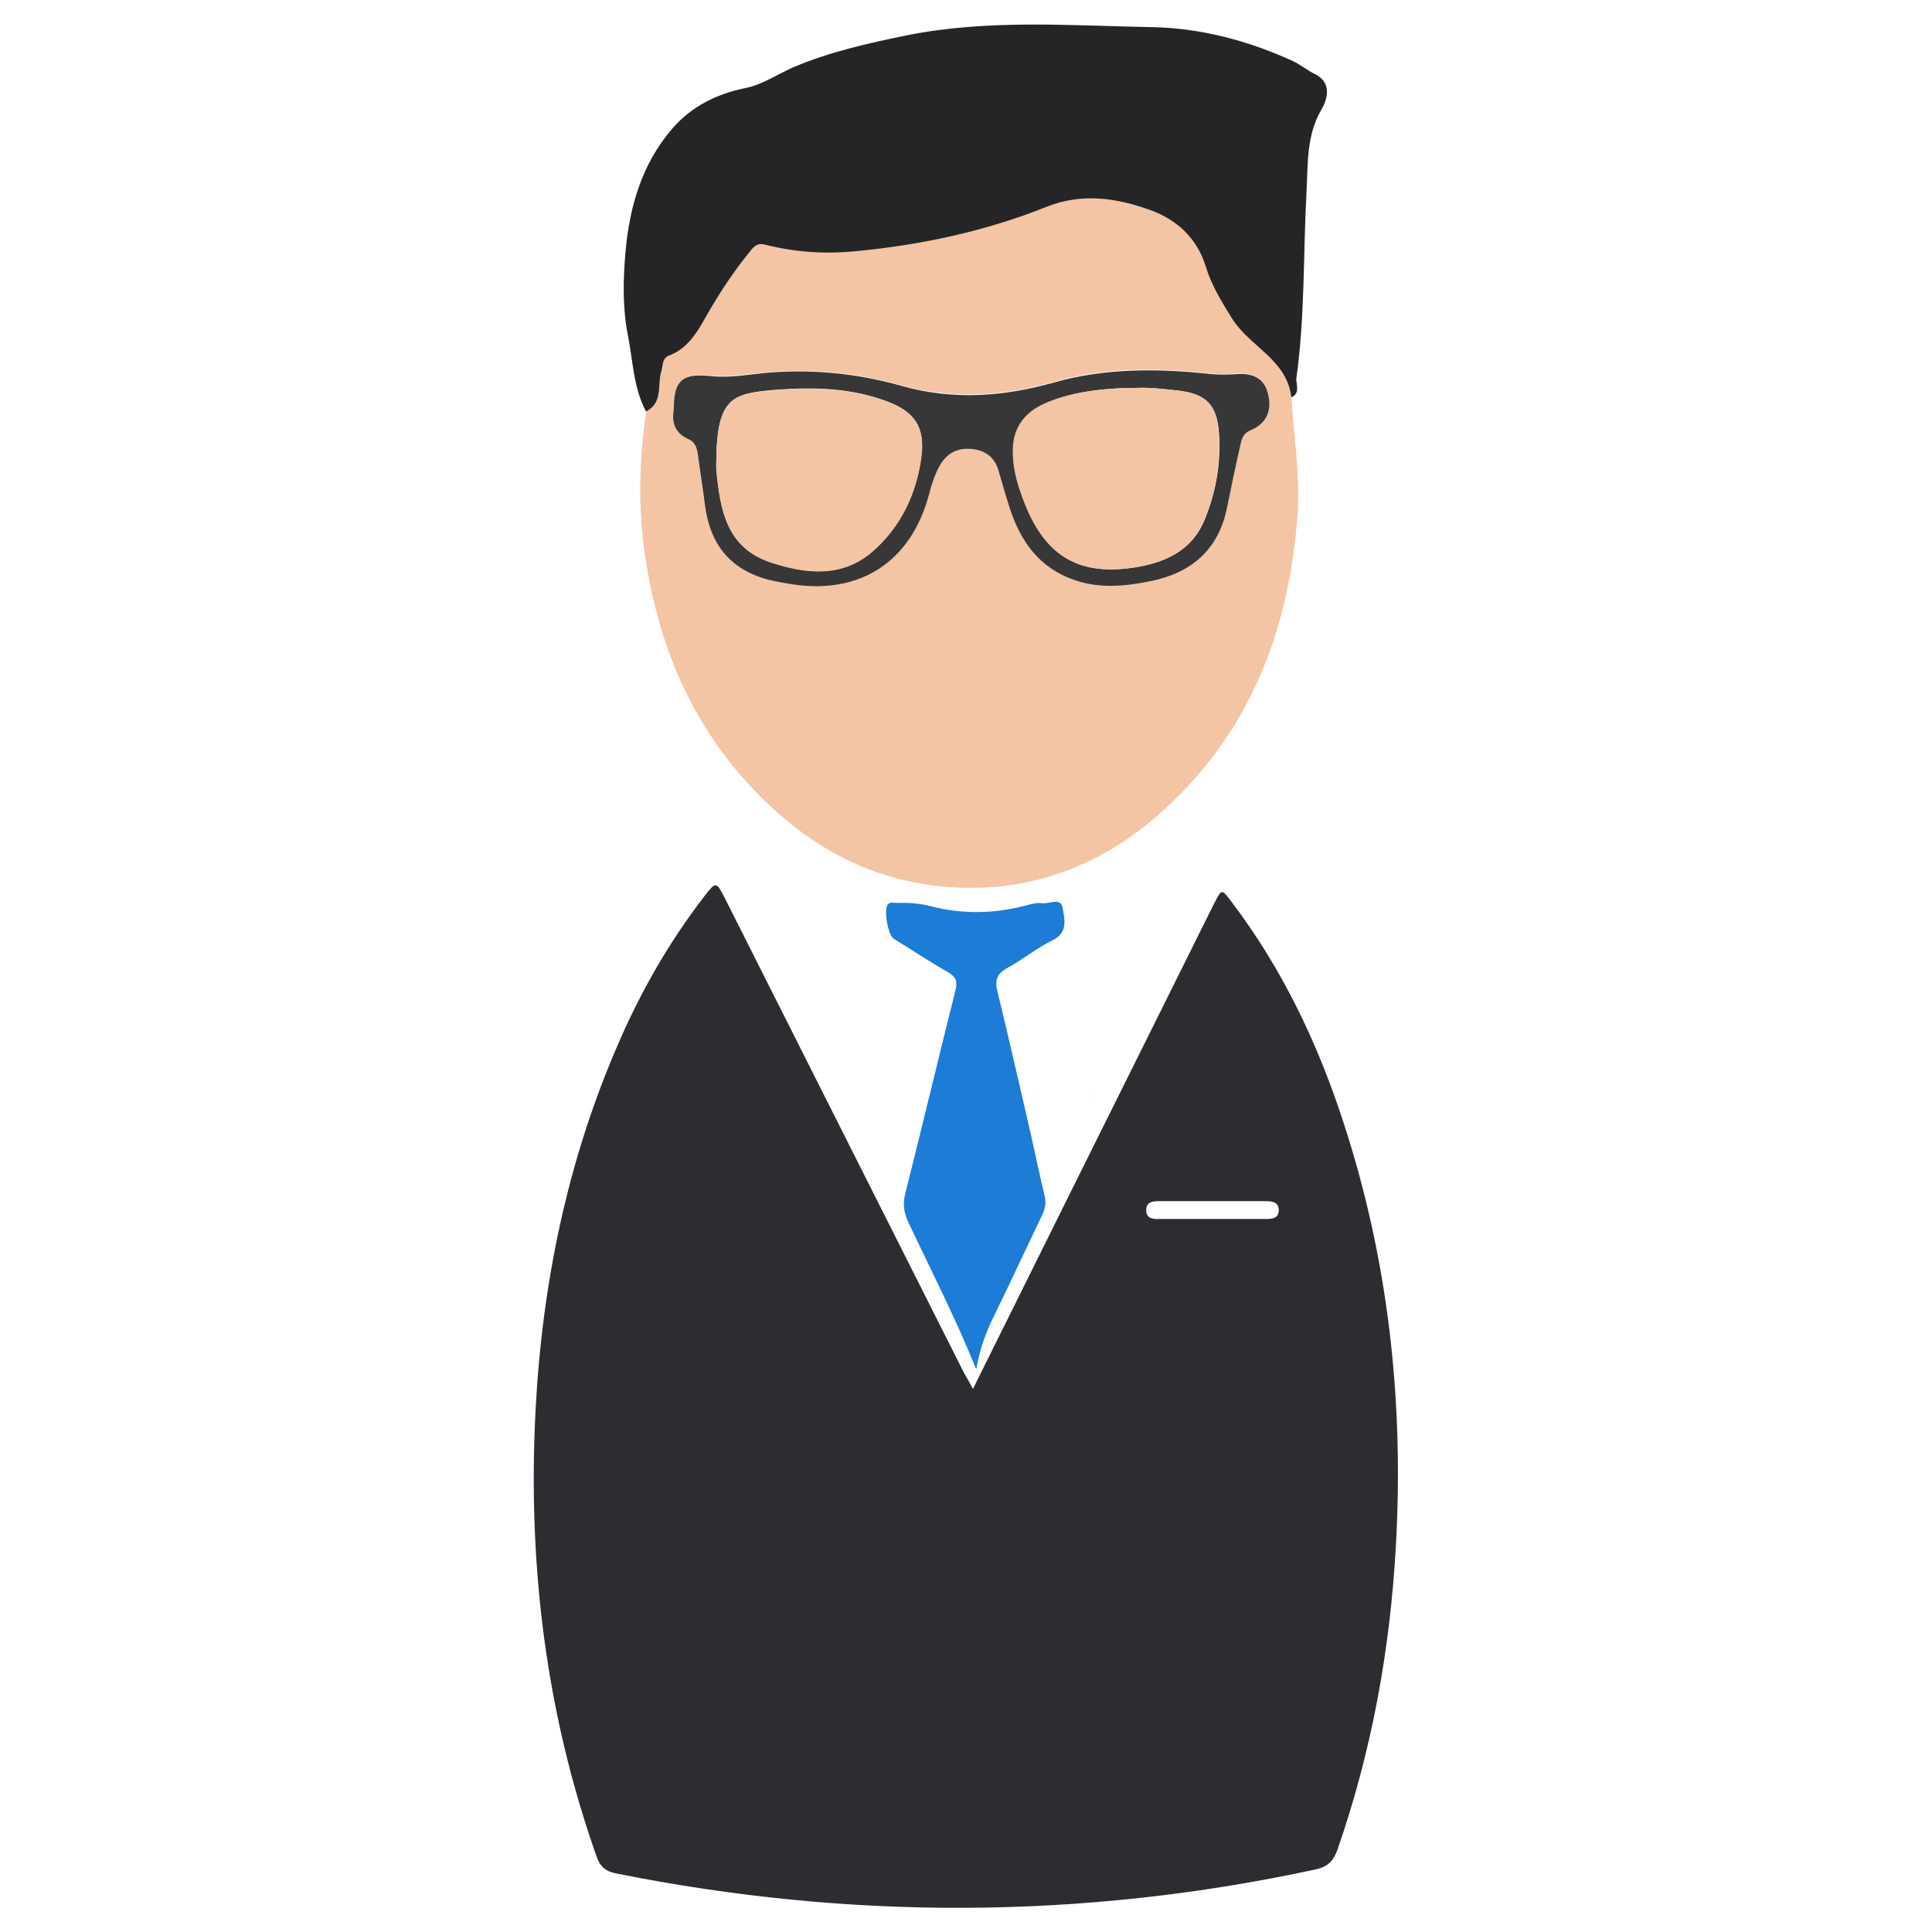
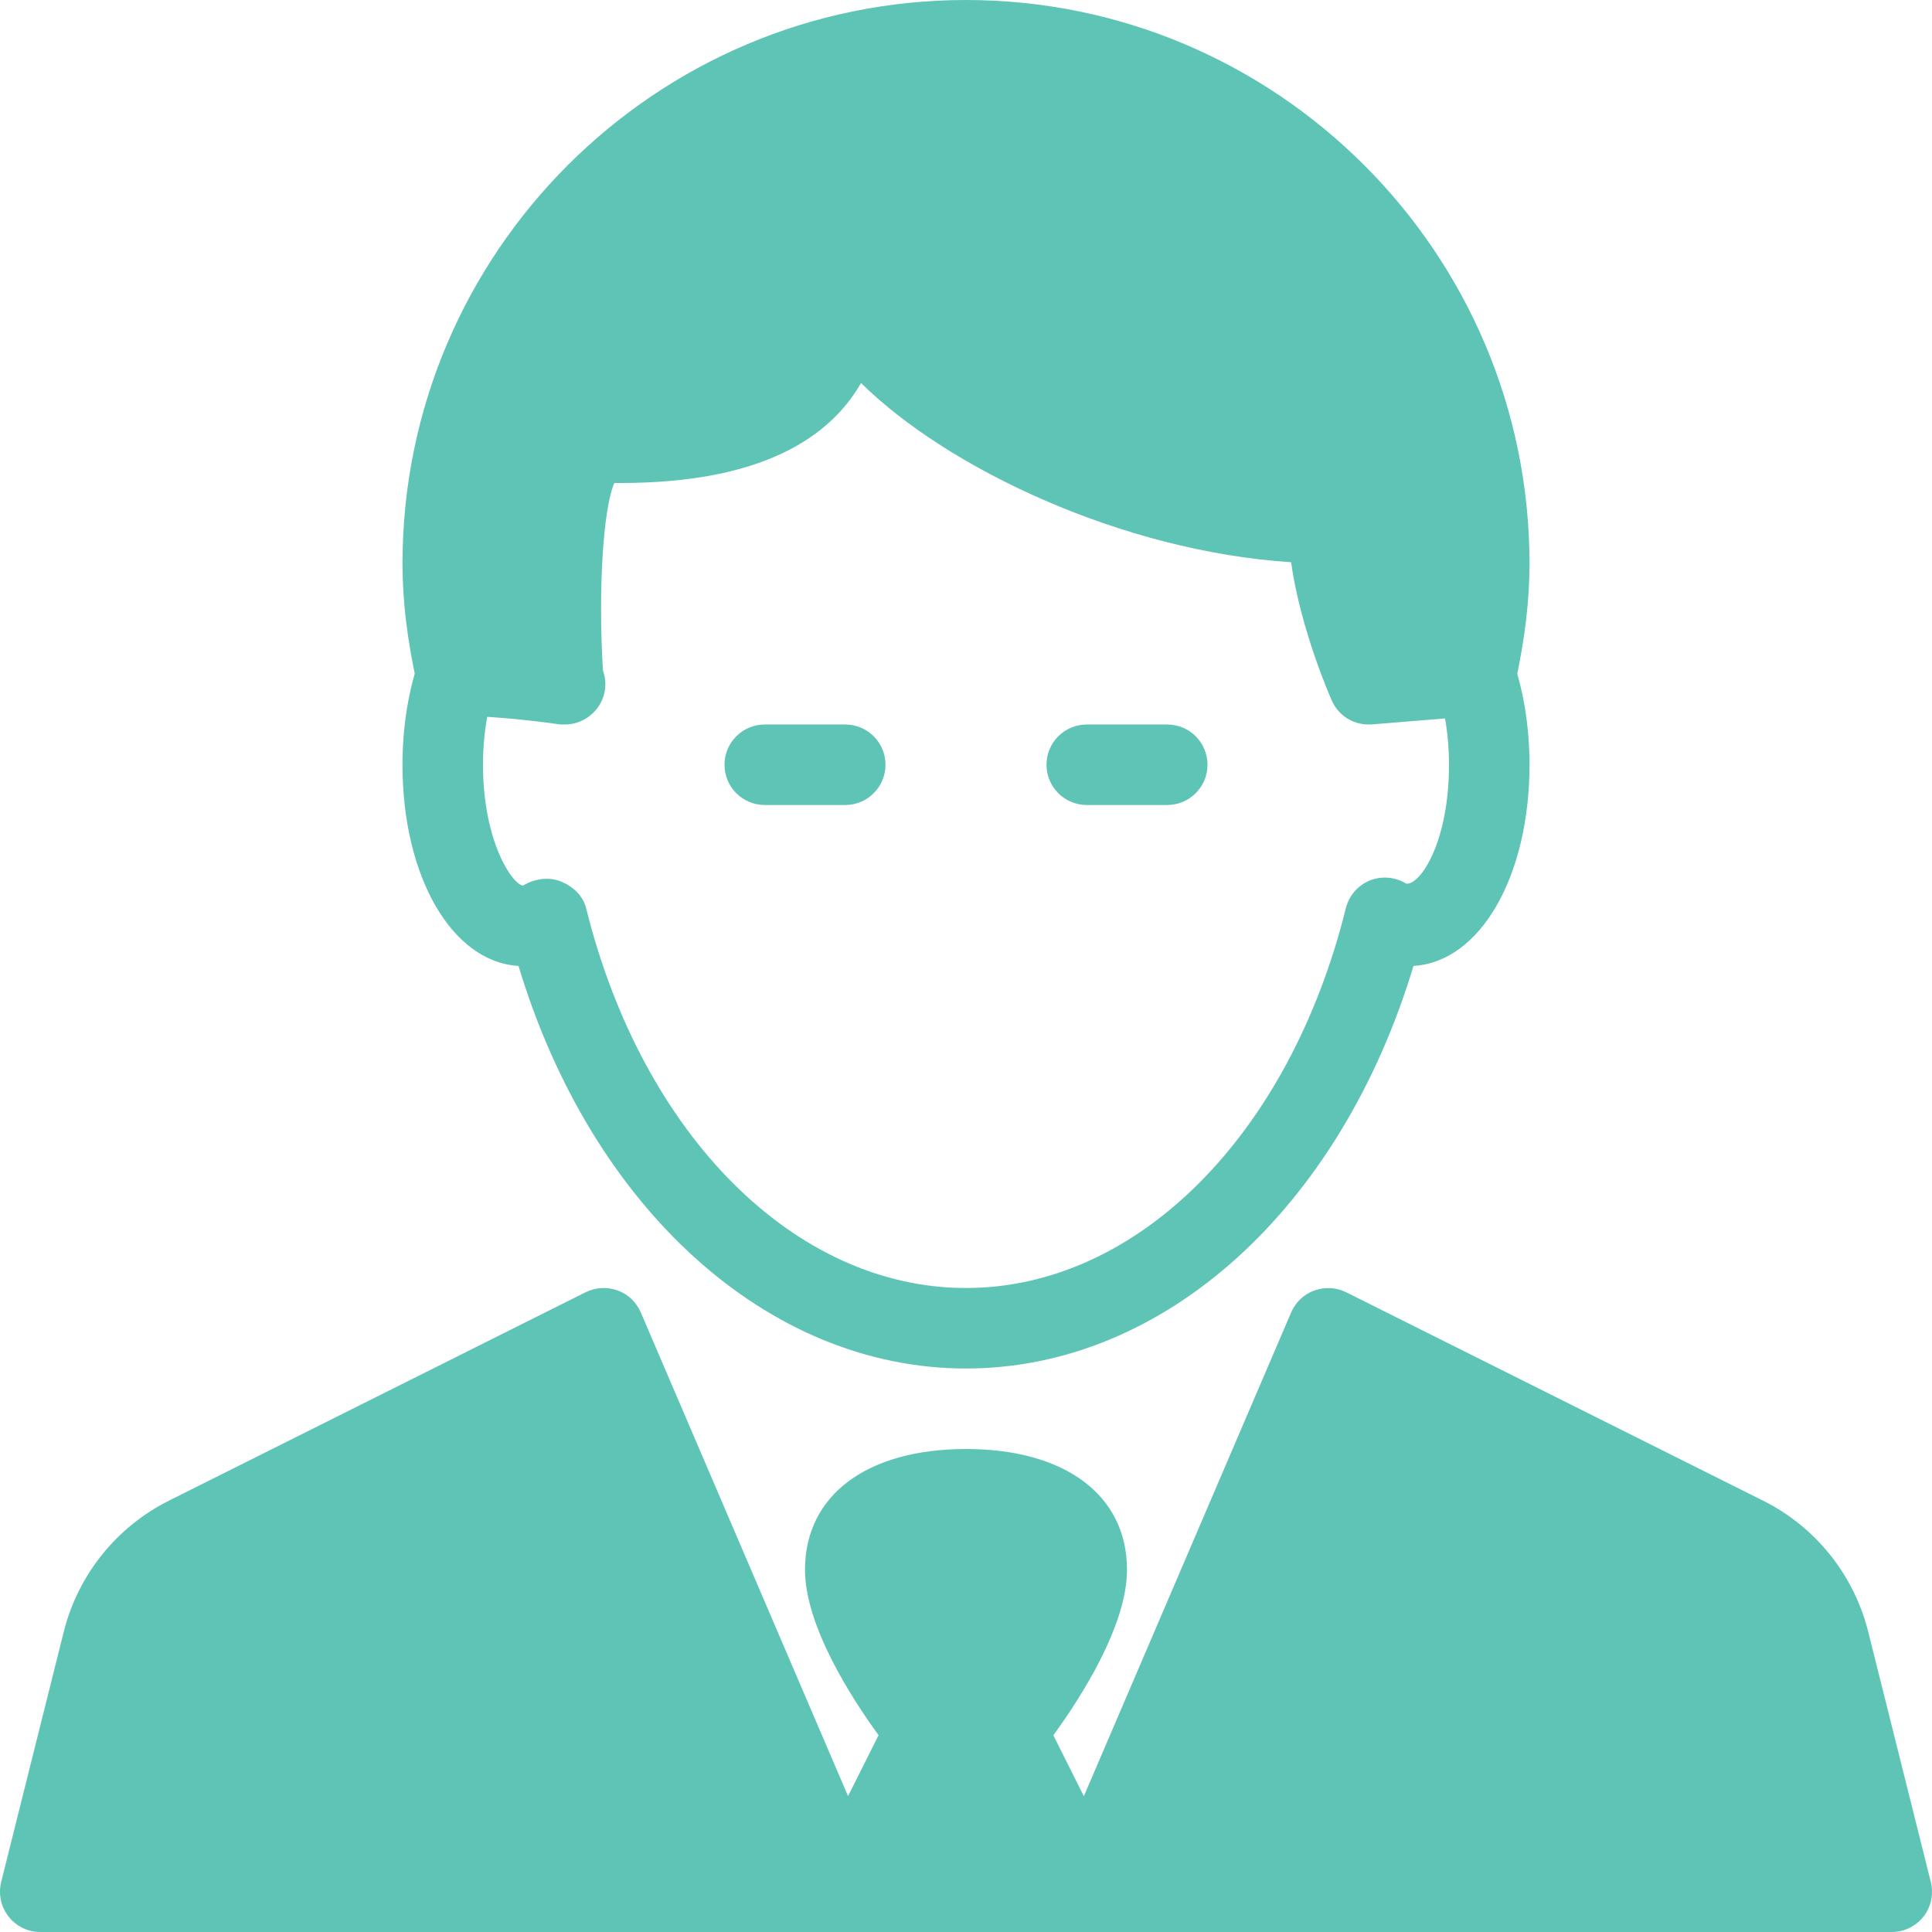
- <svg xmlns="http://www.w3.org/2000/svg" id="Camada_1" viewBox="0 0 640 640">
-   <style>.st0{fill:#2b2d30}.st1{fill:#f3c5a4}.st2{fill:#252527}.st3{fill:#1c7cd6}.st4{fill:#fefefe}.st5{fill:#383738}</style>
-   <path class="st0" d="M322.3 460.1c24-48.4 47.6-95.9 71.3-143.5 2.9-5.9 5.8-11.7 8.7-17.5 2.4-4.7 2.4-4.7 5.7-.3 16.6 21.9 28.3 46.3 36.8 72.3 15.1 45.8 20.3 92.9 17.6 141-1.9 34.4-8 67.9-19.3 100.5-1.4 3.9-3.2 5.8-7.4 6.7-77.1 16.6-154.3 16.8-231.6 1.3-3.5-.7-5.3-2.2-6.5-5.7-16.9-47.8-22.8-97.2-20.2-147.6 2.2-42.2 10.6-83.1 27.6-122 7.5-17.3 16.9-33.6 28.4-48.5 3.7-4.8 3.9-4.8 6.7.7l40.5 80.4c13 25.7 25.9 51.5 38.9 77.2.8 1.3 1.6 2.7 2.8 5zm79.4-56.3h17.6c2.2 0 4.3-.2 4.3-2.9 0-2.7-2.1-3-4.3-3H384c-2.2 0-4.3.2-4.3 3 0 2.7 2.1 3 4.3 2.9h17.7z" />
-   <path class="st1" d="M427.8 131.6c.7 12.6 2.9 25.2 2.1 37.9-2.7 39.5-16.1 74.2-46.5 100.7-19.8 17.2-43.1 25.7-69.5 23.6-21.2-1.6-39.9-10.1-55.8-24.1-25.2-22.2-38.9-50.6-44.1-83.6-2.7-16.7-2.4-33.3.1-50 5.8-2.9 3.7-8.8 5.1-13.4.6-1.9.2-4.2 2.5-5.1 6.1-2.3 9.3-7.6 12.2-12.8 4.5-7.9 9.4-15.4 15.2-22.4 1.3-1.6 2.4-2.1 4.7-1.5 9.8 2.5 19.9 3.1 30 2.1 21.6-2.1 42.8-6.6 63-14.7 11.8-4.7 23.3-3 34.4 1.1 8.6 3.1 15.4 9.2 18.3 18.6 1.9 6.3 5.3 11.8 8.8 17.4 5.7 9.1 17.7 13.4 19.5 25.5-.1.4-.1.5 0 .7zm-204.6 3.9c-.6 3.6-.3 7.7 4.8 9.8 2.2.9 2.8 3 3.1 5.3.7 5.5 1.6 11 2.3 16.4 1.6 13 8.4 21.6 21.3 24.9 2.6.7 5.2 1.2 7.9 1.5 22.3 3.4 38.9-7.5 44.9-29.3 1-3.7 2.1-7.4 4.1-10.7 2.3-3.7 5.7-5.2 9.8-4.9 4.3.3 7.7 2.3 9.1 6.7 1.3 4.3 2.5 8.7 3.9 13 3.6 11 9.9 19.7 21.3 23.7 8.4 2.9 16.9 2 25.4.4 13.3-2.7 22.4-10.1 25.2-24 1.5-7 2.9-14.1 4.5-21.1.4-1.9 1-3.9 3.2-4.8 5.5-2.2 7.7-6.8 5.6-13.3-1.4-4.3-5.3-5.7-9.7-5.4-3 .2-5.9.4-9 0-17.3-1.9-34.6-2.1-51.5 2.7-17 4.8-33.6 6-50.9 1.2-14.9-4.2-30.3-5.7-45.9-4.2-5.7.6-11.4 1.6-17 1-9.3-.8-12.4 1.2-12.4 11.1z" />
-   <path class="st2" d="M427.8 131.6c0-.2-.1-.3-.1-.5-1.7-12.1-13.8-16.4-19.5-25.5-3.5-5.6-6.9-11.1-8.8-17.4-2.9-9.4-9.7-15.5-18.3-18.6-11.1-4-22.6-5.8-34.4-1.1-20.2 8.1-41.4 12.6-63 14.7-10.1 1-20.1.4-30-2.1-2.2-.6-3.3-.1-4.7 1.5-5.8 7-10.7 14.5-15.2 22.4-2.9 5.2-6.1 10.5-12.2 12.8-2.3.9-1.9 3.2-2.5 5.1-1.4 4.5.7 10.5-5.1 13.4-4.2-7.9-4.3-16.7-6-25.2-1.8-9.1-1.6-18.5-.8-27.6 1.3-14.9 5.4-29.2 15.5-40.9 6.3-7.3 14.7-11.5 24.1-13.4 6-1.2 10.8-4.7 16.2-7 12.1-5.1 24.7-7.9 37.4-10.5 27-5.4 54.3-3.2 81.4-2.7 15.8.3 31.5 4.4 46.2 11.1 2.7 1.2 5 3.2 7.7 4.5 5.4 2.7 4.2 8 2.1 11.6-5.1 8.6-4.5 18.1-5 27.2-1.1 20.7-.5 41.6-3.4 62.2.1 2.1 1.2 4.8-1.6 6z" />
-   <path class="st3" d="M323.4 453.6c-7.1-17.5-15.1-33-22.5-48.7-1.6-3.4-1.9-6.4-.9-10 5.6-22.2 10.9-44.5 16.5-66.8.7-3 .3-4.4-2.4-6-6.1-3.5-12-7.4-18-11.1-2-1.2-3.4-9.8-2-11.4.8-.9 1.9-.5 2.8-.5 3.9-.1 7.6.1 11.5 1.1 10.3 2.7 20.6 2.5 30.9-.1 1.9-.5 4-1.2 5.9-.9 2.4.3 6.2-2 6.8 1.5.6 3.7 2 8.2-3.4 10.8-5.2 2.6-9.9 6.4-15 9.2-3.4 1.9-4.1 4-3.2 7.7 3.9 15.9 7.5 31.9 11.2 47.9 1.5 6.7 2.9 13.4 4.5 20.1.6 2.5-.1 4.6-1.2 6.8-5.3 11-10.4 22.1-15.8 33.1-2.5 5.1-4.5 10.4-5.7 17.3z" />
-   <path class="st4" d="M360.2 361.4c1 0 2 .1 2 1.4 0 1.2-1 1.4-2 1.4M344 364.1c-1 0-2-.1-2-1.4 0-1.2 1-1.4 2-1.4" />
-   <path class="st5" d="M223.2 135.5c0-9.9 3.1-11.9 12.5-10.9 5.6.6 11.4-.4 17-1 15.6-1.5 31 0 45.9 4.2 17.3 4.9 33.9 3.6 50.9-1.2 16.8-4.7 34.2-4.6 51.5-2.7 3 .3 6 .2 9 0 4.4-.3 8.3 1.1 9.7 5.4 2.1 6.5-.1 11.1-5.6 13.3-2.2.9-2.8 2.8-3.2 4.8-1.6 7-3.1 14.1-4.5 21.1-2.9 13.8-11.9 21.3-25.2 24-8.4 1.7-16.9 2.6-25.4-.4-11.5-4-17.7-12.7-21.3-23.7-1.4-4.3-2.6-8.7-3.9-13-1.4-4.4-4.8-6.4-9.1-6.7-4.1-.3-7.5 1.2-9.8 4.9-2.1 3.4-3.1 7-4.1 10.7-6 21.8-22.6 32.6-44.9 29.3-2.6-.4-5.3-.9-7.9-1.5-12.9-3.3-19.7-11.9-21.3-24.9-.7-5.5-1.6-11-2.3-16.4-.3-2.3-.9-4.4-3.1-5.3-5.2-2.3-5.5-6.4-4.9-10zm14.1 16.4c0 1.3-.1 2.7 0 4 1.3 12.9 3.3 25.4 17.8 30.3 11.7 3.9 23.7 5.2 33.8-3.5 9.3-8 14.5-18.8 16.2-31 1.5-10.1-2-15.4-11.7-18.9-11.7-4.3-23.9-4.6-36.2-3.7-14.2 1.2-19.6 2.2-19.9 22.8zm139.3-23.4c-12.7 0-22.8 1.8-30.3 5.1-7.2 3.2-10.9 8.4-10.7 16.5.1 5.5 1.6 10.6 3.5 15.6 6.8 18 17.6 25 35.9 22.4 10.5-1.5 19.9-5.4 24.2-16.3 3.7-9.1 5.3-18.7 4.6-28.5-.7-9.3-4.3-12.8-13.4-13.9-4.9-.5-9.7-1.1-13.8-.9z" />
-   <path class="st1" d="M237.3 151.9c.3-20.5 5.7-21.6 20-22.7 12.3-.9 24.5-.6 36.2 3.7 9.7 3.5 13.1 8.8 11.7 18.9-1.7 12.2-7 23-16.2 31-10.1 8.7-22.1 7.4-33.8 3.5-14.6-4.9-16.6-17.5-17.8-30.3-.2-1.4-.1-2.8-.1-4.1zM376.6 128.5c4.1-.2 8.9.3 13.7.9 9.1 1.1 12.7 4.6 13.4 13.9.7 9.9-.9 19.4-4.6 28.5-4.3 10.8-13.7 14.8-24.2 16.3-18.3 2.5-29.1-4.4-35.9-22.4-1.9-5-3.4-10.1-3.5-15.6-.2-8 3.5-13.3 10.7-16.5 7.6-3.3 17.7-5.1 30.4-5.1z" />
+ <svg xmlns="http://www.w3.org/2000/svg" version="1.1" id="Layer_1" x="0px" y="0px" width="283.46px" height="283.46px" viewBox="0 0 283.46 283.46" enable-background="new 0 0 283.46 283.46" xml:space="preserve">
+   <g>
+     <path fill="#5EC4B6" d="M283.283,276.114l-9.177-36.696c-2.103-8.374-7.724-15.401-15.448-19.252l-61.145-30.566   c-1.441-0.721-3.143-0.814-4.678-0.26s-2.752,1.725-3.401,3.225l-30.413,70.971l-4.477-8.94   c3.957-5.421,10.808-16.039,10.808-24.283c0-10.925-9.06-17.716-23.622-17.716c-14.563,0-23.622,6.791-23.622,17.716   c0,8.244,6.851,18.862,10.795,24.271l-4.477,8.94l-30.413-70.971c-0.65-1.5-1.866-2.67-3.402-3.225   c-1.535-0.543-3.212-0.461-4.677,0.26l-61.133,30.578c-7.713,3.862-13.347,10.878-15.449,19.252l-9.177,36.696   c-0.437,1.76-0.047,3.638,1.075,5.067c1.11,1.44,2.835,2.279,4.654,2.279h271.648c1.819,0,3.544-0.839,4.666-2.268   C283.33,279.763,283.72,277.885,283.283,276.114z" />
+     <g>
+       <path fill="#5EC4B6" d="M141.73,200.785c-29.09,0-54.933-23.504-65.657-59.066c-9.744-0.567-17.02-13.063-17.02-29.515    c0-5.303,0.792-10.477,2.292-14.964c1.027-3.095,4.37-4.772,7.464-3.732c3.106,1.027,4.771,4.382,3.744,7.464    c-1.11,3.307-1.689,7.193-1.689,11.232c0,11.433,4.429,17.716,5.905,17.716c1.606-0.992,3.768-1.311,5.528-0.59    c1.748,0.708,3.236,2.079,3.697,3.909c8.268,33.342,30.661,55.735,55.735,55.735c25.074,0,47.467-22.394,55.735-55.735    c0.461-1.831,1.761-3.342,3.508-4.051c1.748-0.709,3.744-0.532,5.339,0.46c2.031,0.26,6.283-6.023,6.283-17.444    c0-4.04-0.578-7.925-1.689-11.232c-1.027-3.094,0.639-6.437,3.732-7.464c3.095-1.04,6.438,0.638,7.465,3.732    c1.512,4.488,2.303,9.661,2.303,14.964c0,16.452-7.275,28.948-17.02,29.515C196.663,177.281,170.82,200.785,141.73,200.785z" />
+     </g>
+     <path fill="#5EC4B6" d="M141.73,0c-45.59,0-82.676,37.086-82.676,82.676c0,5.48,0.673,11.102,2.126,17.705   c0.591,2.705,2.988,4.642,5.764,4.642c6.685,0,14.764,1.205,14.846,1.216c0.343,0.047,0.638,0.071,1.004,0.059   c3.225,0.047,6.024-2.598,6.024-5.905c0-0.721-0.13-1.394-0.354-2.031c-0.721-11.788,0.023-23.705,1.666-27.496h0.897   c20.421,0,30.602-6.484,35.303-14.669c12.732,12.567,38.338,24.685,63.093,26.291c1.405,9.921,5.752,19.795,5.976,20.291   c0.945,2.162,3.072,3.52,5.387,3.52c0.153,0,0.318,0,0.484-0.012L217,104.999c2.587-0.213,4.725-2.091,5.292-4.618   c1.44-6.603,2.113-12.224,2.113-17.705C224.406,37.086,187.32,0,141.73,0z" />
+     <g>
+       <path fill="#5EC4B6" d="M124.014,118.108h-11.811c-3.26,0-5.905-2.646-5.905-5.905c0-3.26,2.646-5.906,5.905-5.906h11.811    c3.26,0,5.905,2.646,5.905,5.906C129.919,115.463,127.274,118.108,124.014,118.108z" />
+     </g>
+     <g>
+       <path fill="#5EC4B6" d="M171.257,118.108h-11.811c-3.26,0-5.906-2.646-5.906-5.905c0-3.26,2.646-5.906,5.906-5.906h11.811    c3.26,0,5.905,2.646,5.905,5.906C177.163,115.463,174.517,118.108,171.257,118.108z" />
+     </g>
+   </g>
</svg>
